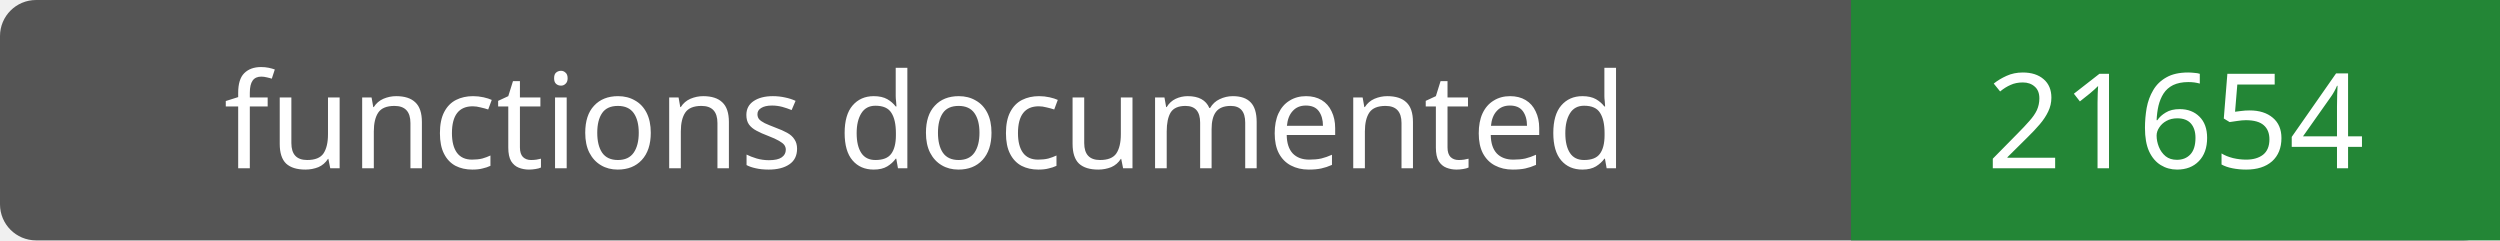
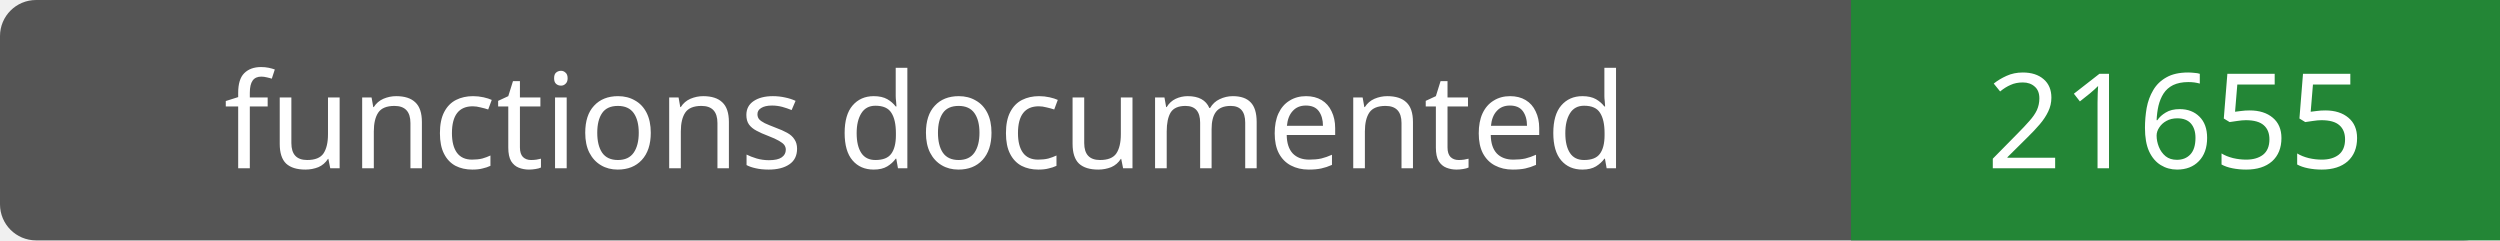
- <svg xmlns="http://www.w3.org/2000/svg" width="208" height="20" role="img" aria-label="functions documented: 21654">
+ <svg xmlns="http://www.w3.org/2000/svg" width="208" height="20" role="img" aria-label="functions documented: 21655">
  <rect width="208" height="20" rx="3" fill="#555" />
  <path fill="#238636" d="M154 0h54v20H154z" />
  <g fill="#fff" text-anchor="middle" font-family="Verdana,sans-serif" font-size="11">
    <text x="77.0" y="14">functions documented</text>
-     <text x="181.0" y="14">21654</text>
+     <text x="181.0" y="14">21655</text>
  </g>
</svg>
